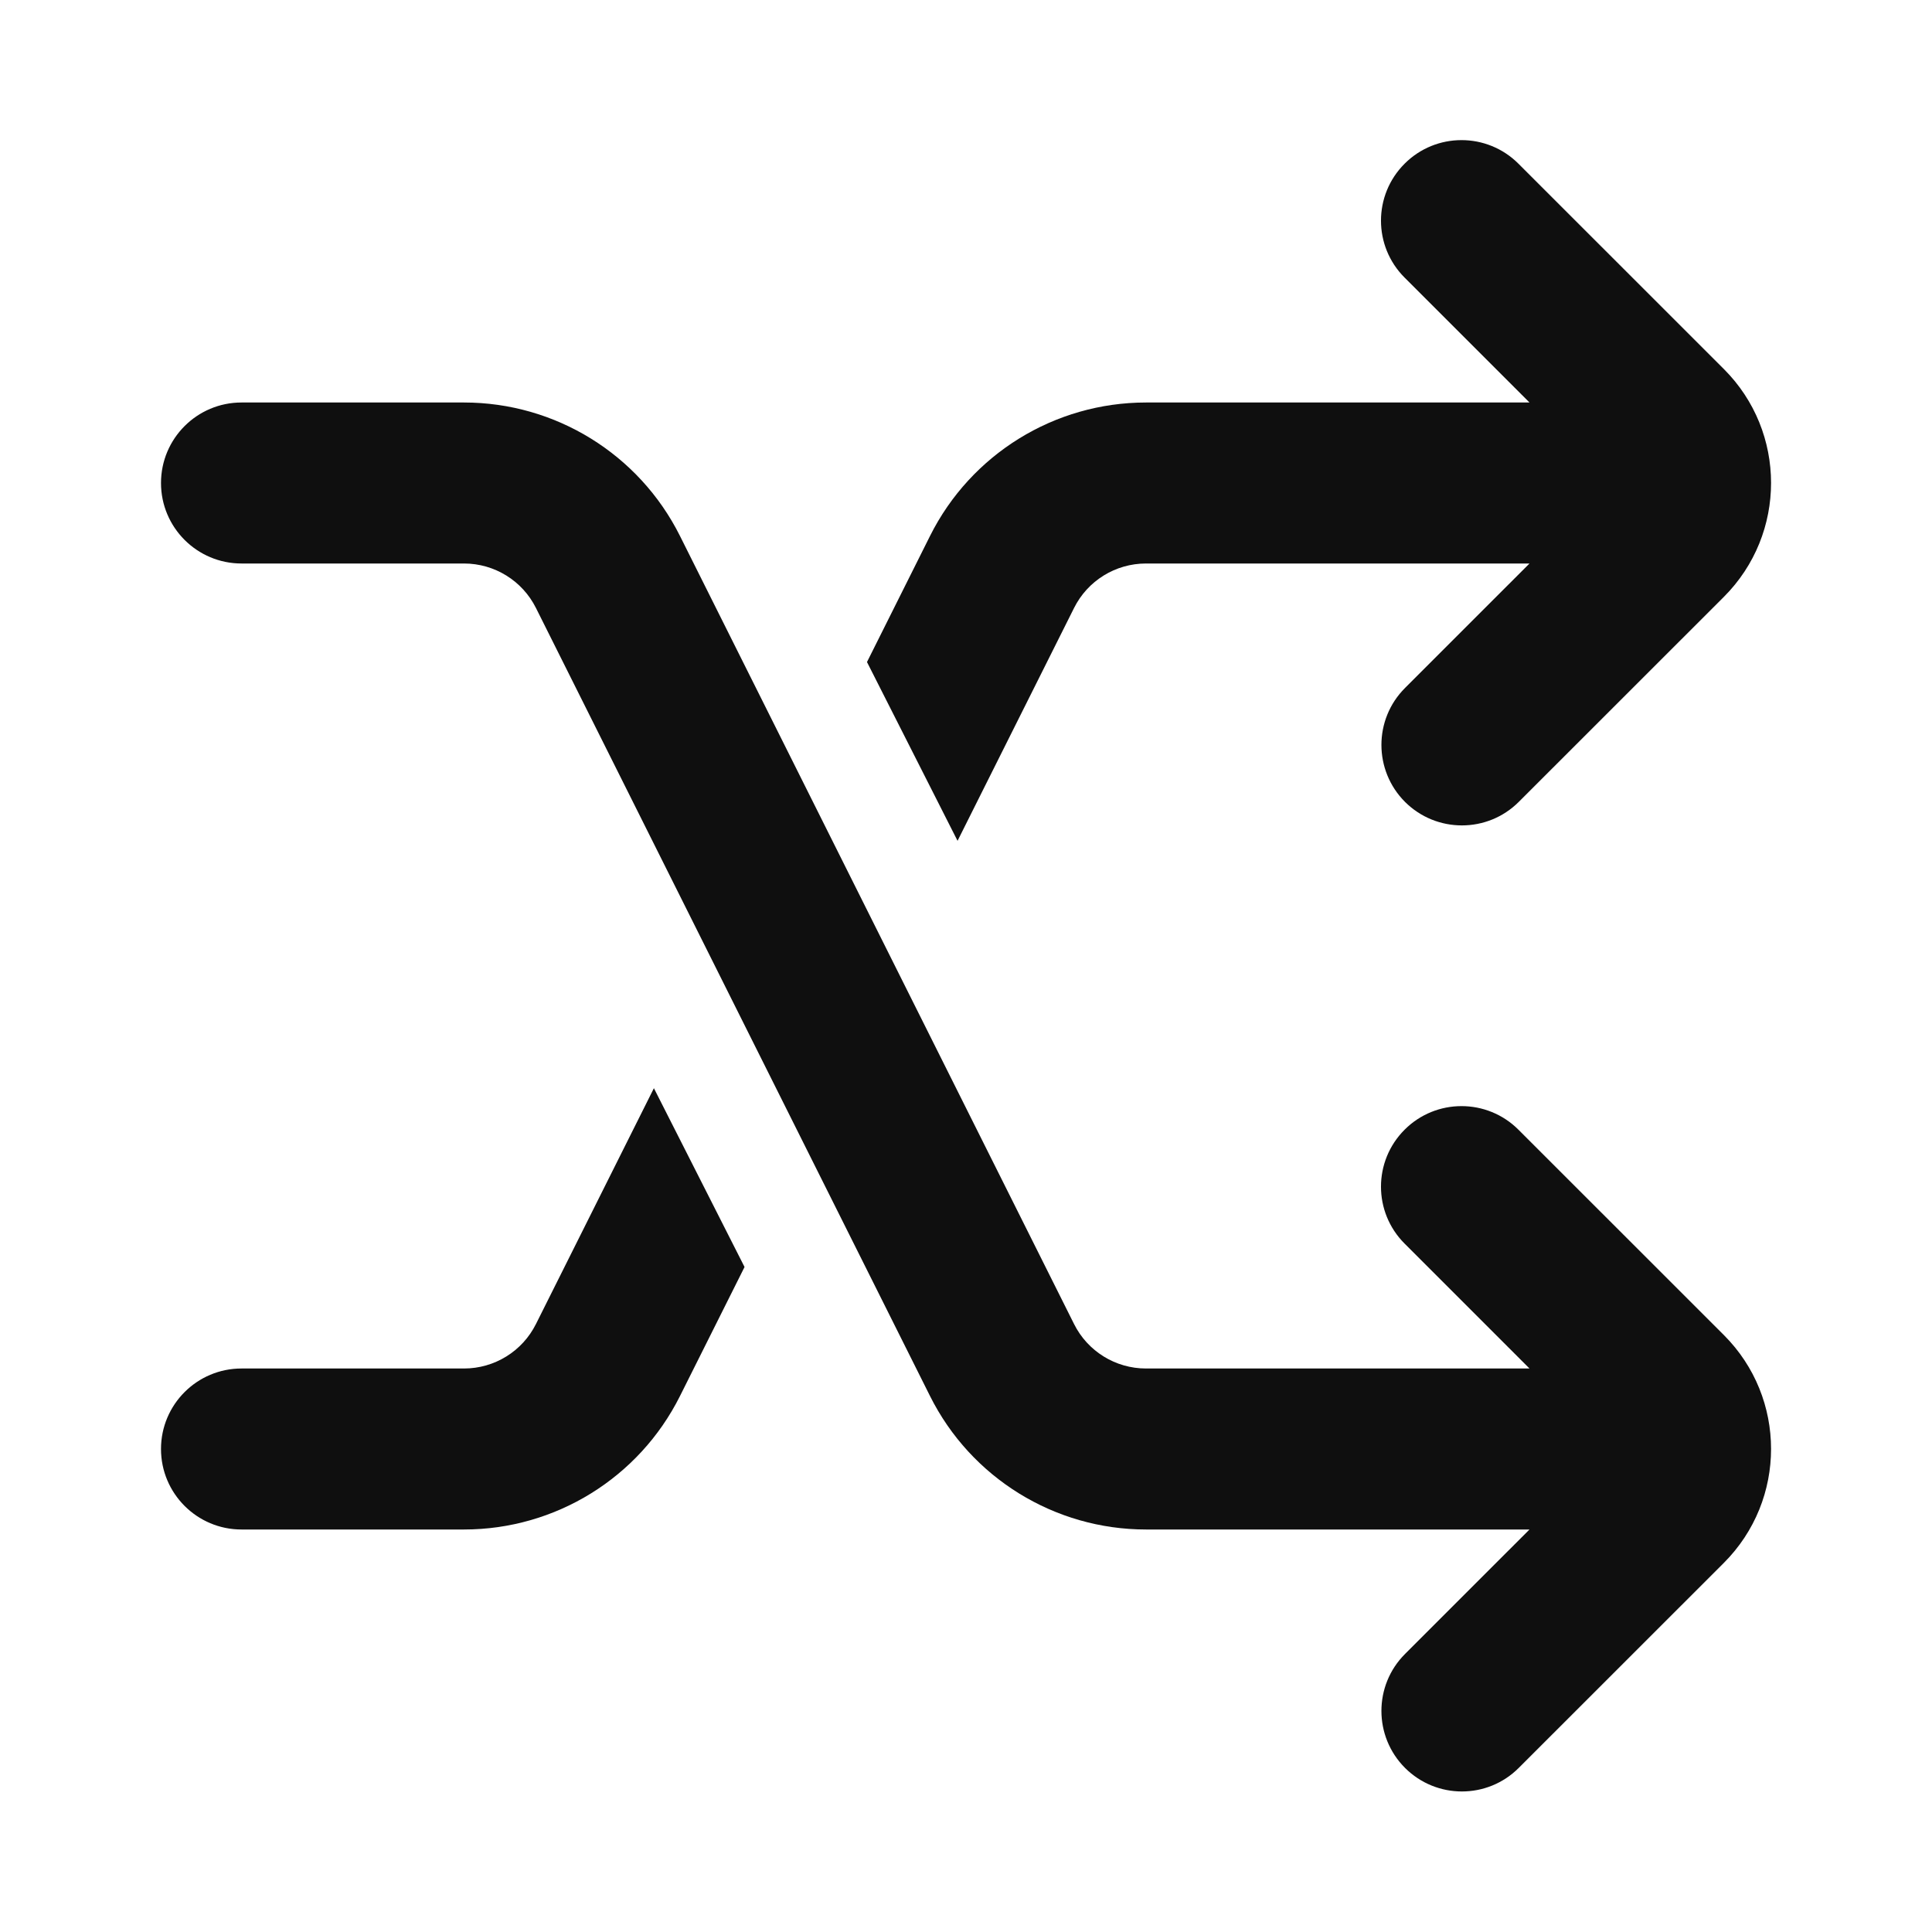
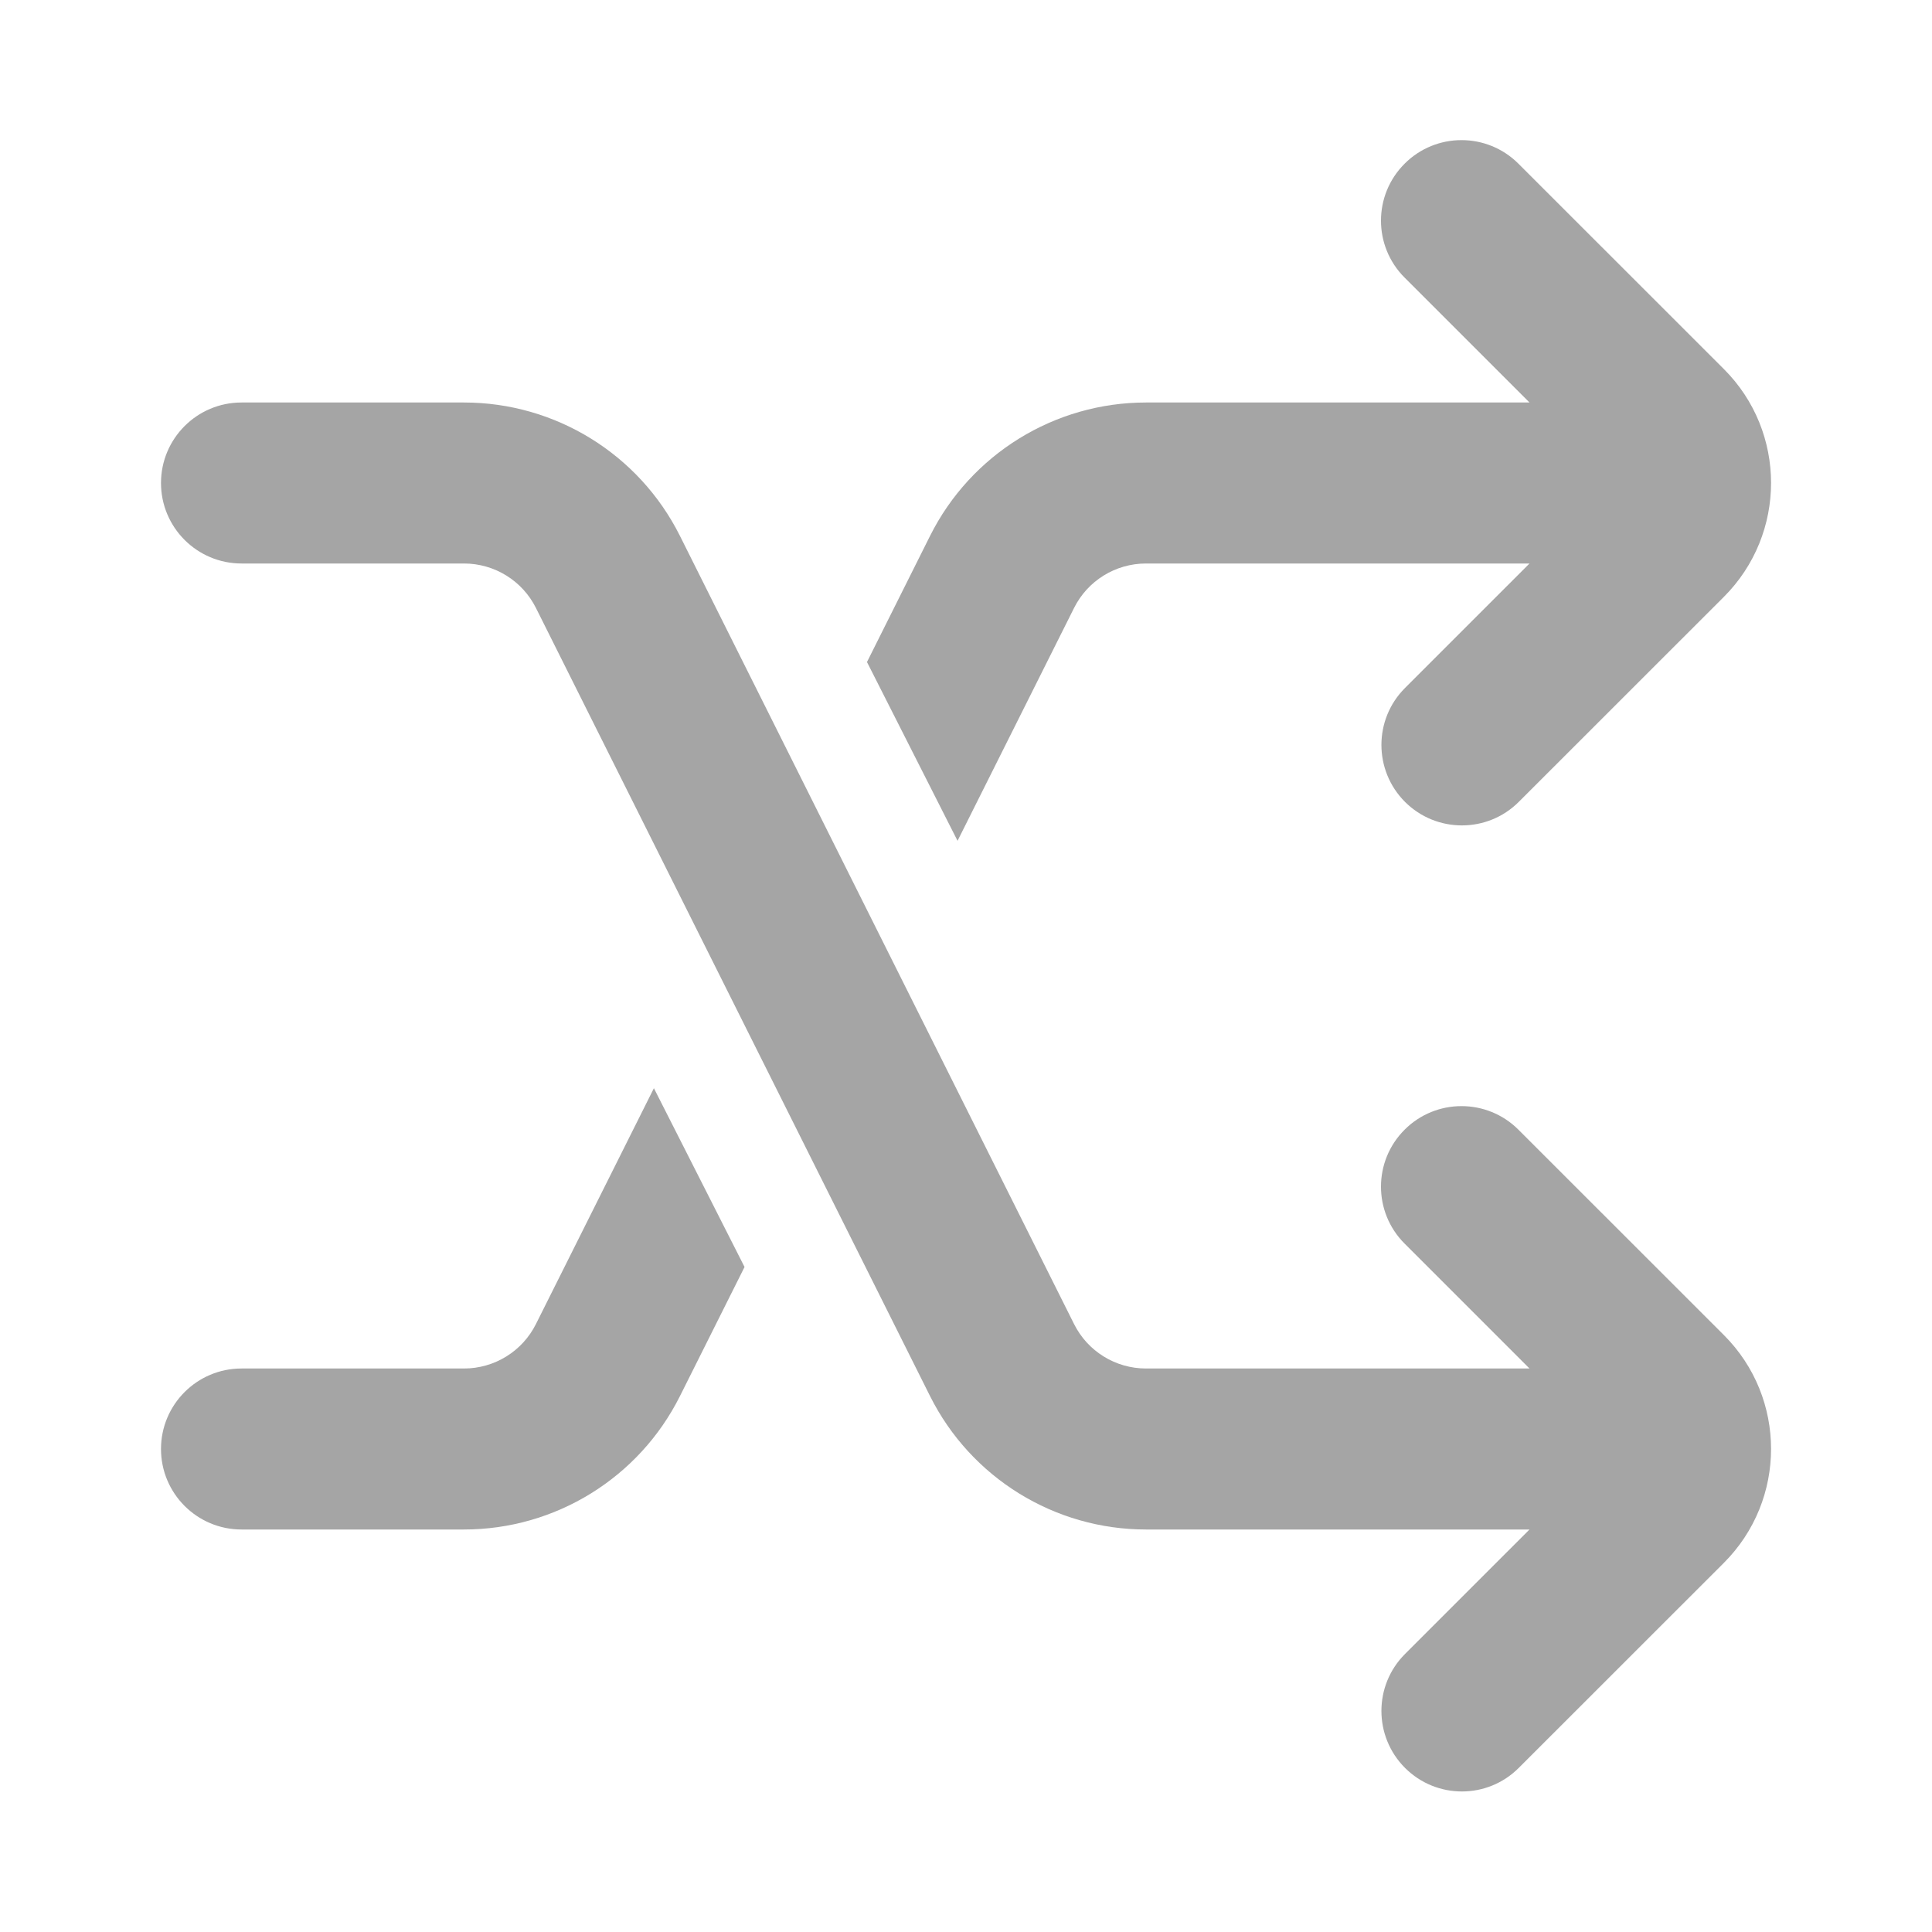
<svg xmlns="http://www.w3.org/2000/svg" width="800px" height="800px" viewBox="0 0 24 24" fill="none">
-   <path d="M17.448 2.034C17.838 1.643 18.472 1.643 18.862 2.033L21.415 4.585C22.196 5.366 22.196 6.632 21.415 7.414L18.867 9.961C18.477 10.351 17.844 10.351 17.453 9.961C17.063 9.57 17.063 8.937 17.453 8.547L19 7H14.236C13.857 7 13.511 7.214 13.342 7.553L11.895 10.445L10.77 8.224L11.553 6.658C12.061 5.642 13.1 5 14.236 5H19L17.448 3.448C17.057 3.057 17.058 2.424 17.448 2.034Z" fill="#0F0F0F" />
-   <path d="M17.448 14.034C17.838 13.643 18.472 13.643 18.862 14.033L21.415 16.585C22.196 17.366 22.196 18.632 21.415 19.414L18.867 21.961C18.477 22.352 17.844 22.352 17.453 21.961C17.063 21.57 17.063 20.937 17.453 20.547L19 19H14.236C13.1 19 12.061 18.358 11.553 17.342L6.658 7.553C6.489 7.214 6.143 7 5.764 7H3C2.448 7 2 6.552 2 6C2 5.448 2.448 5 3 5H5.764C6.9 5 7.939 5.642 8.447 6.658L13.342 16.447C13.511 16.786 13.857 17 14.236 17H19L17.448 15.448C17.057 15.057 17.058 14.424 17.448 14.034Z" fill="#0F0F0F" />
-   <path d="M8.123 13.518L9.249 15.739L8.447 17.342C7.939 18.358 6.9 19 5.764 19H3C2.448 19 2 18.552 2 18C2 17.448 2.448 17 3 17H5.764C6.143 17 6.489 16.786 6.658 16.447L8.123 13.518Z" fill="#0F0F0F" />
+   <path d="M17.448 2.034C17.838 1.643 18.472 1.643 18.862 2.033L21.415 4.585C22.196 5.366 22.196 6.632 21.415 7.414L18.867 9.961C18.477 10.351 17.844 10.351 17.453 9.961C17.063 9.57 17.063 8.937 17.453 8.547L19 7H14.236C13.857 7 13.511 7.214 13.342 7.553L11.895 10.445L10.77 8.224L11.553 6.658C12.061 5.642 13.1 5 14.236 5H19L17.448 3.448C17.057 3.057 17.058 2.424 17.448 2.034Z" fill="#a5a5a5" />
+   <path d="M17.448 14.034C17.838 13.643 18.472 13.643 18.862 14.033L21.415 16.585C22.196 17.366 22.196 18.632 21.415 19.414L18.867 21.961C18.477 22.352 17.844 22.352 17.453 21.961C17.063 21.57 17.063 20.937 17.453 20.547L19 19H14.236C13.1 19 12.061 18.358 11.553 17.342L6.658 7.553C6.489 7.214 6.143 7 5.764 7H3C2.448 7 2 6.552 2 6C2 5.448 2.448 5 3 5H5.764C6.9 5 7.939 5.642 8.447 6.658L13.342 16.447C13.511 16.786 13.857 17 14.236 17H19L17.448 15.448C17.057 15.057 17.058 14.424 17.448 14.034Z" fill="#a5a5a5" />
+   <path d="M8.123 13.518L9.249 15.739L8.447 17.342C7.939 18.358 6.9 19 5.764 19H3C2.448 19 2 18.552 2 18C2 17.448 2.448 17 3 17H5.764C6.143 17 6.489 16.786 6.658 16.447L8.123 13.518Z" fill="#a5a5a5" />
</svg>
